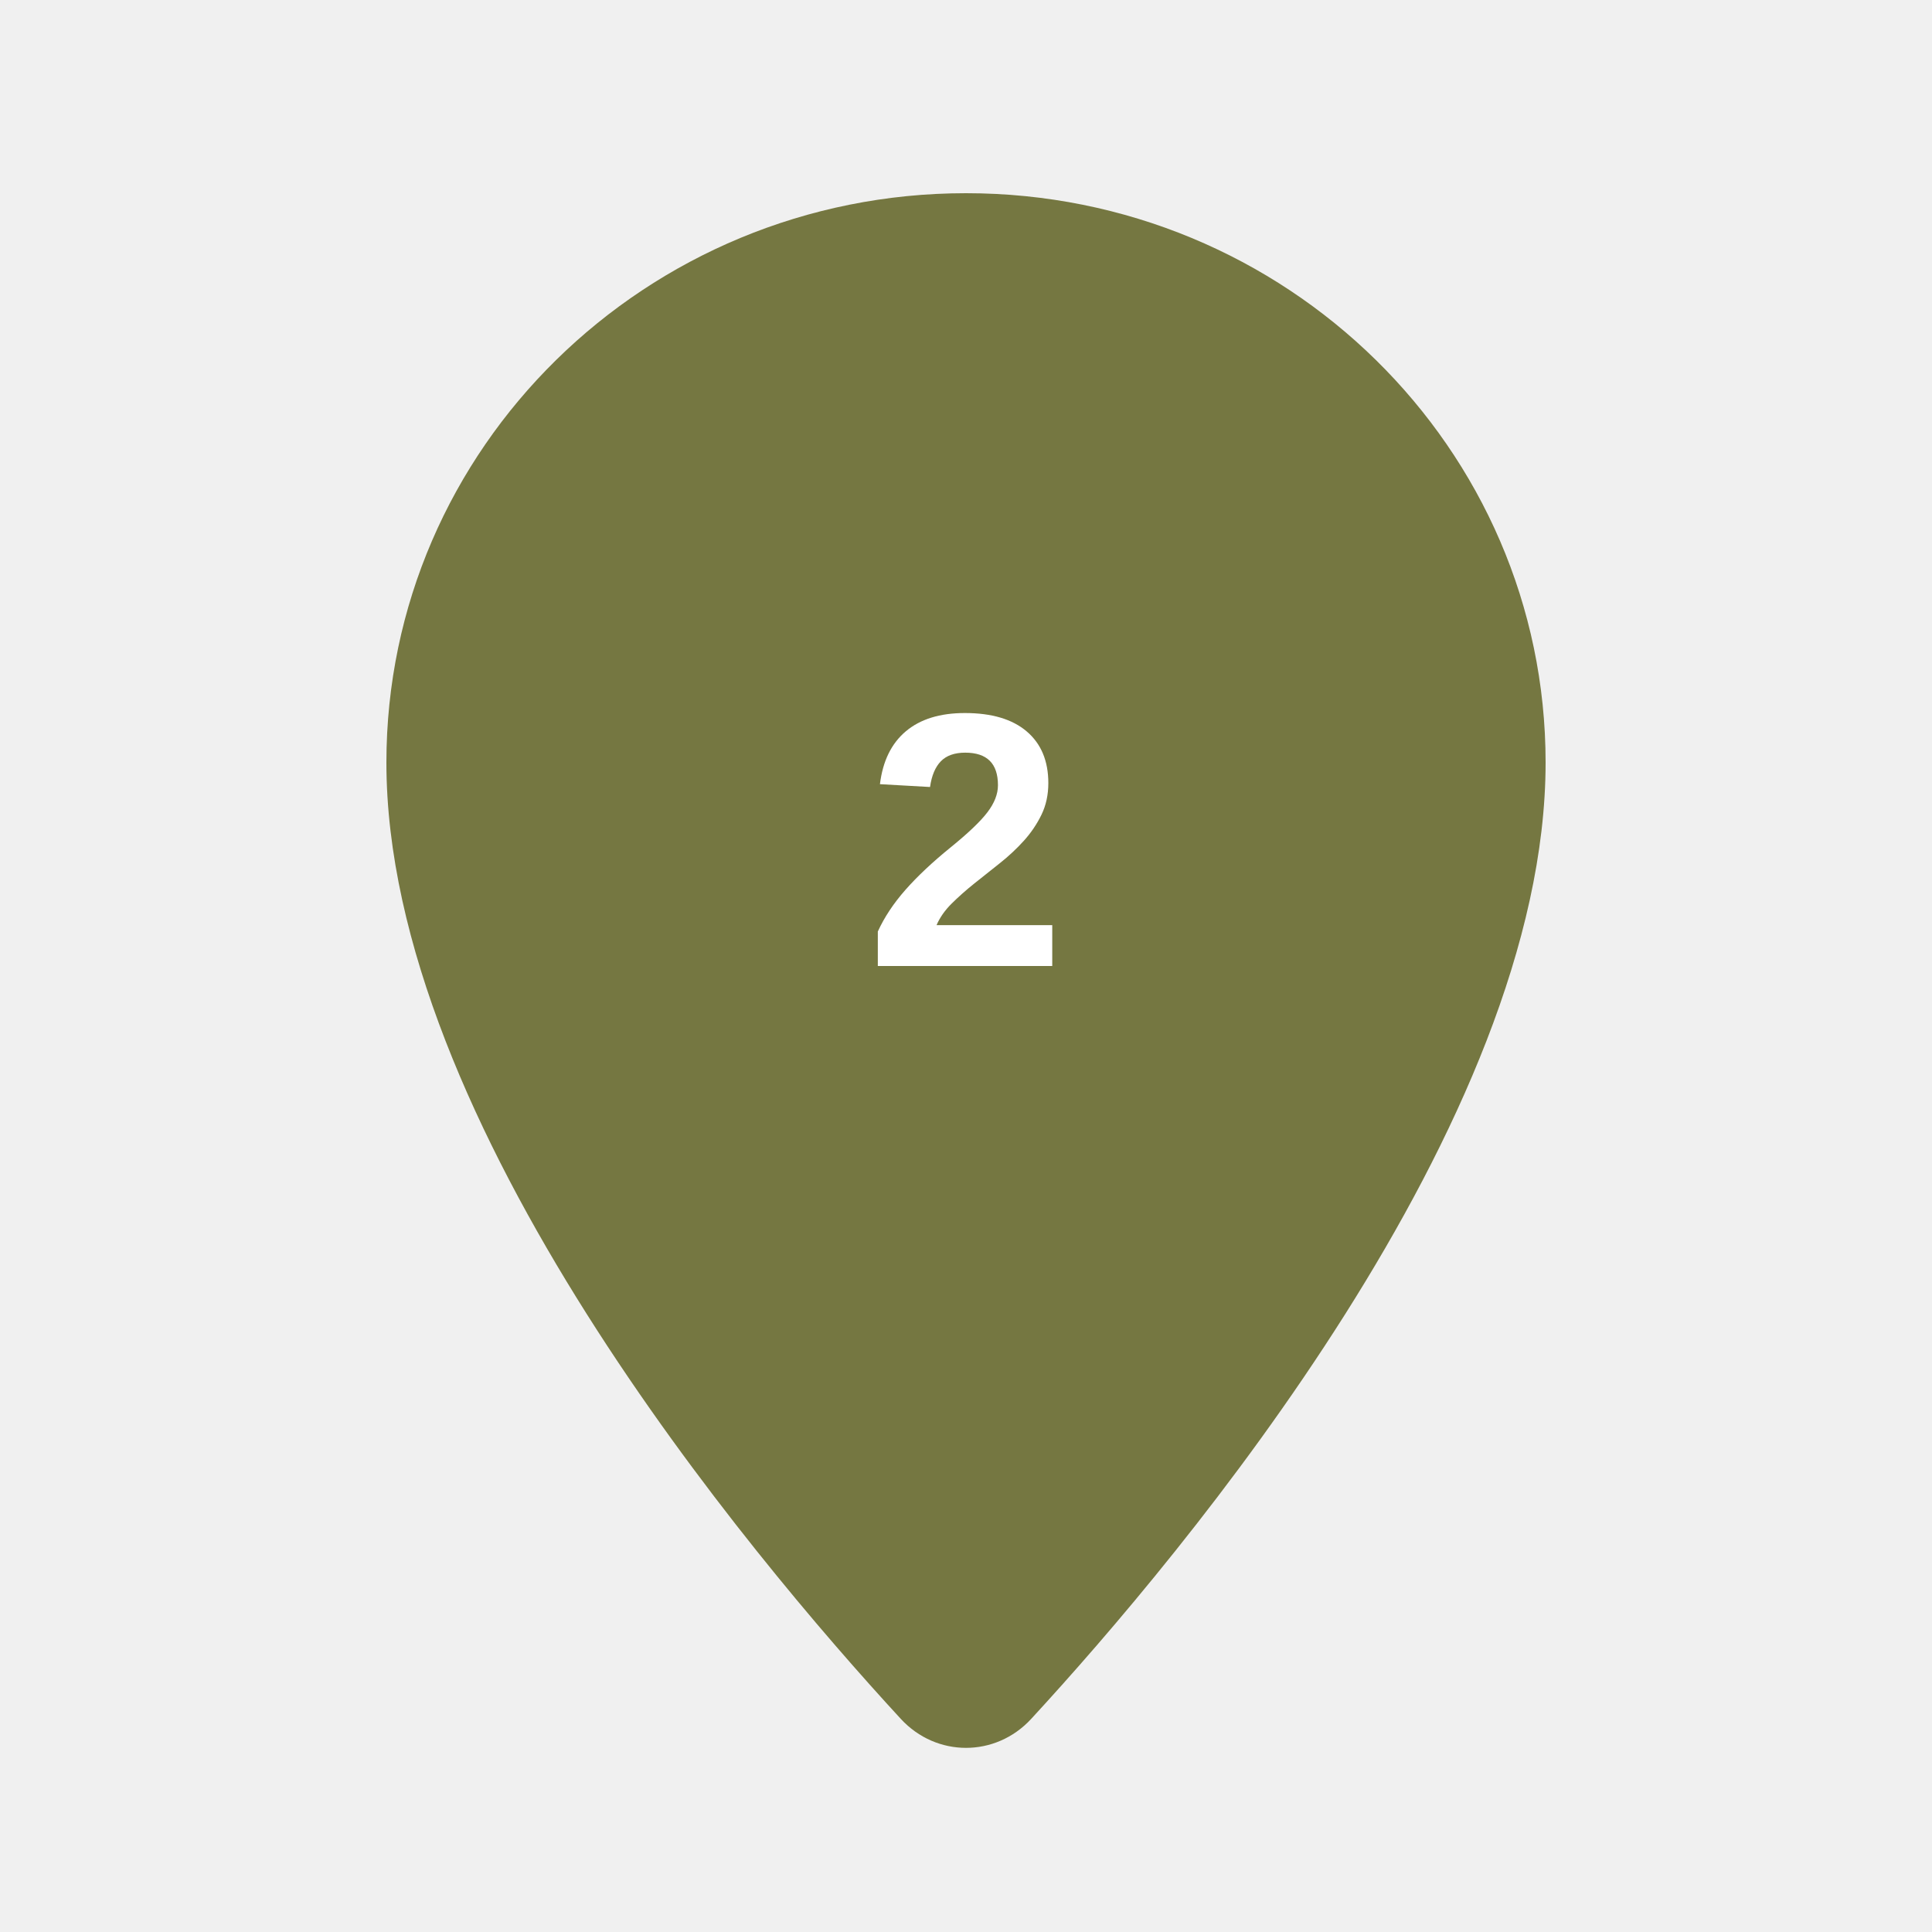
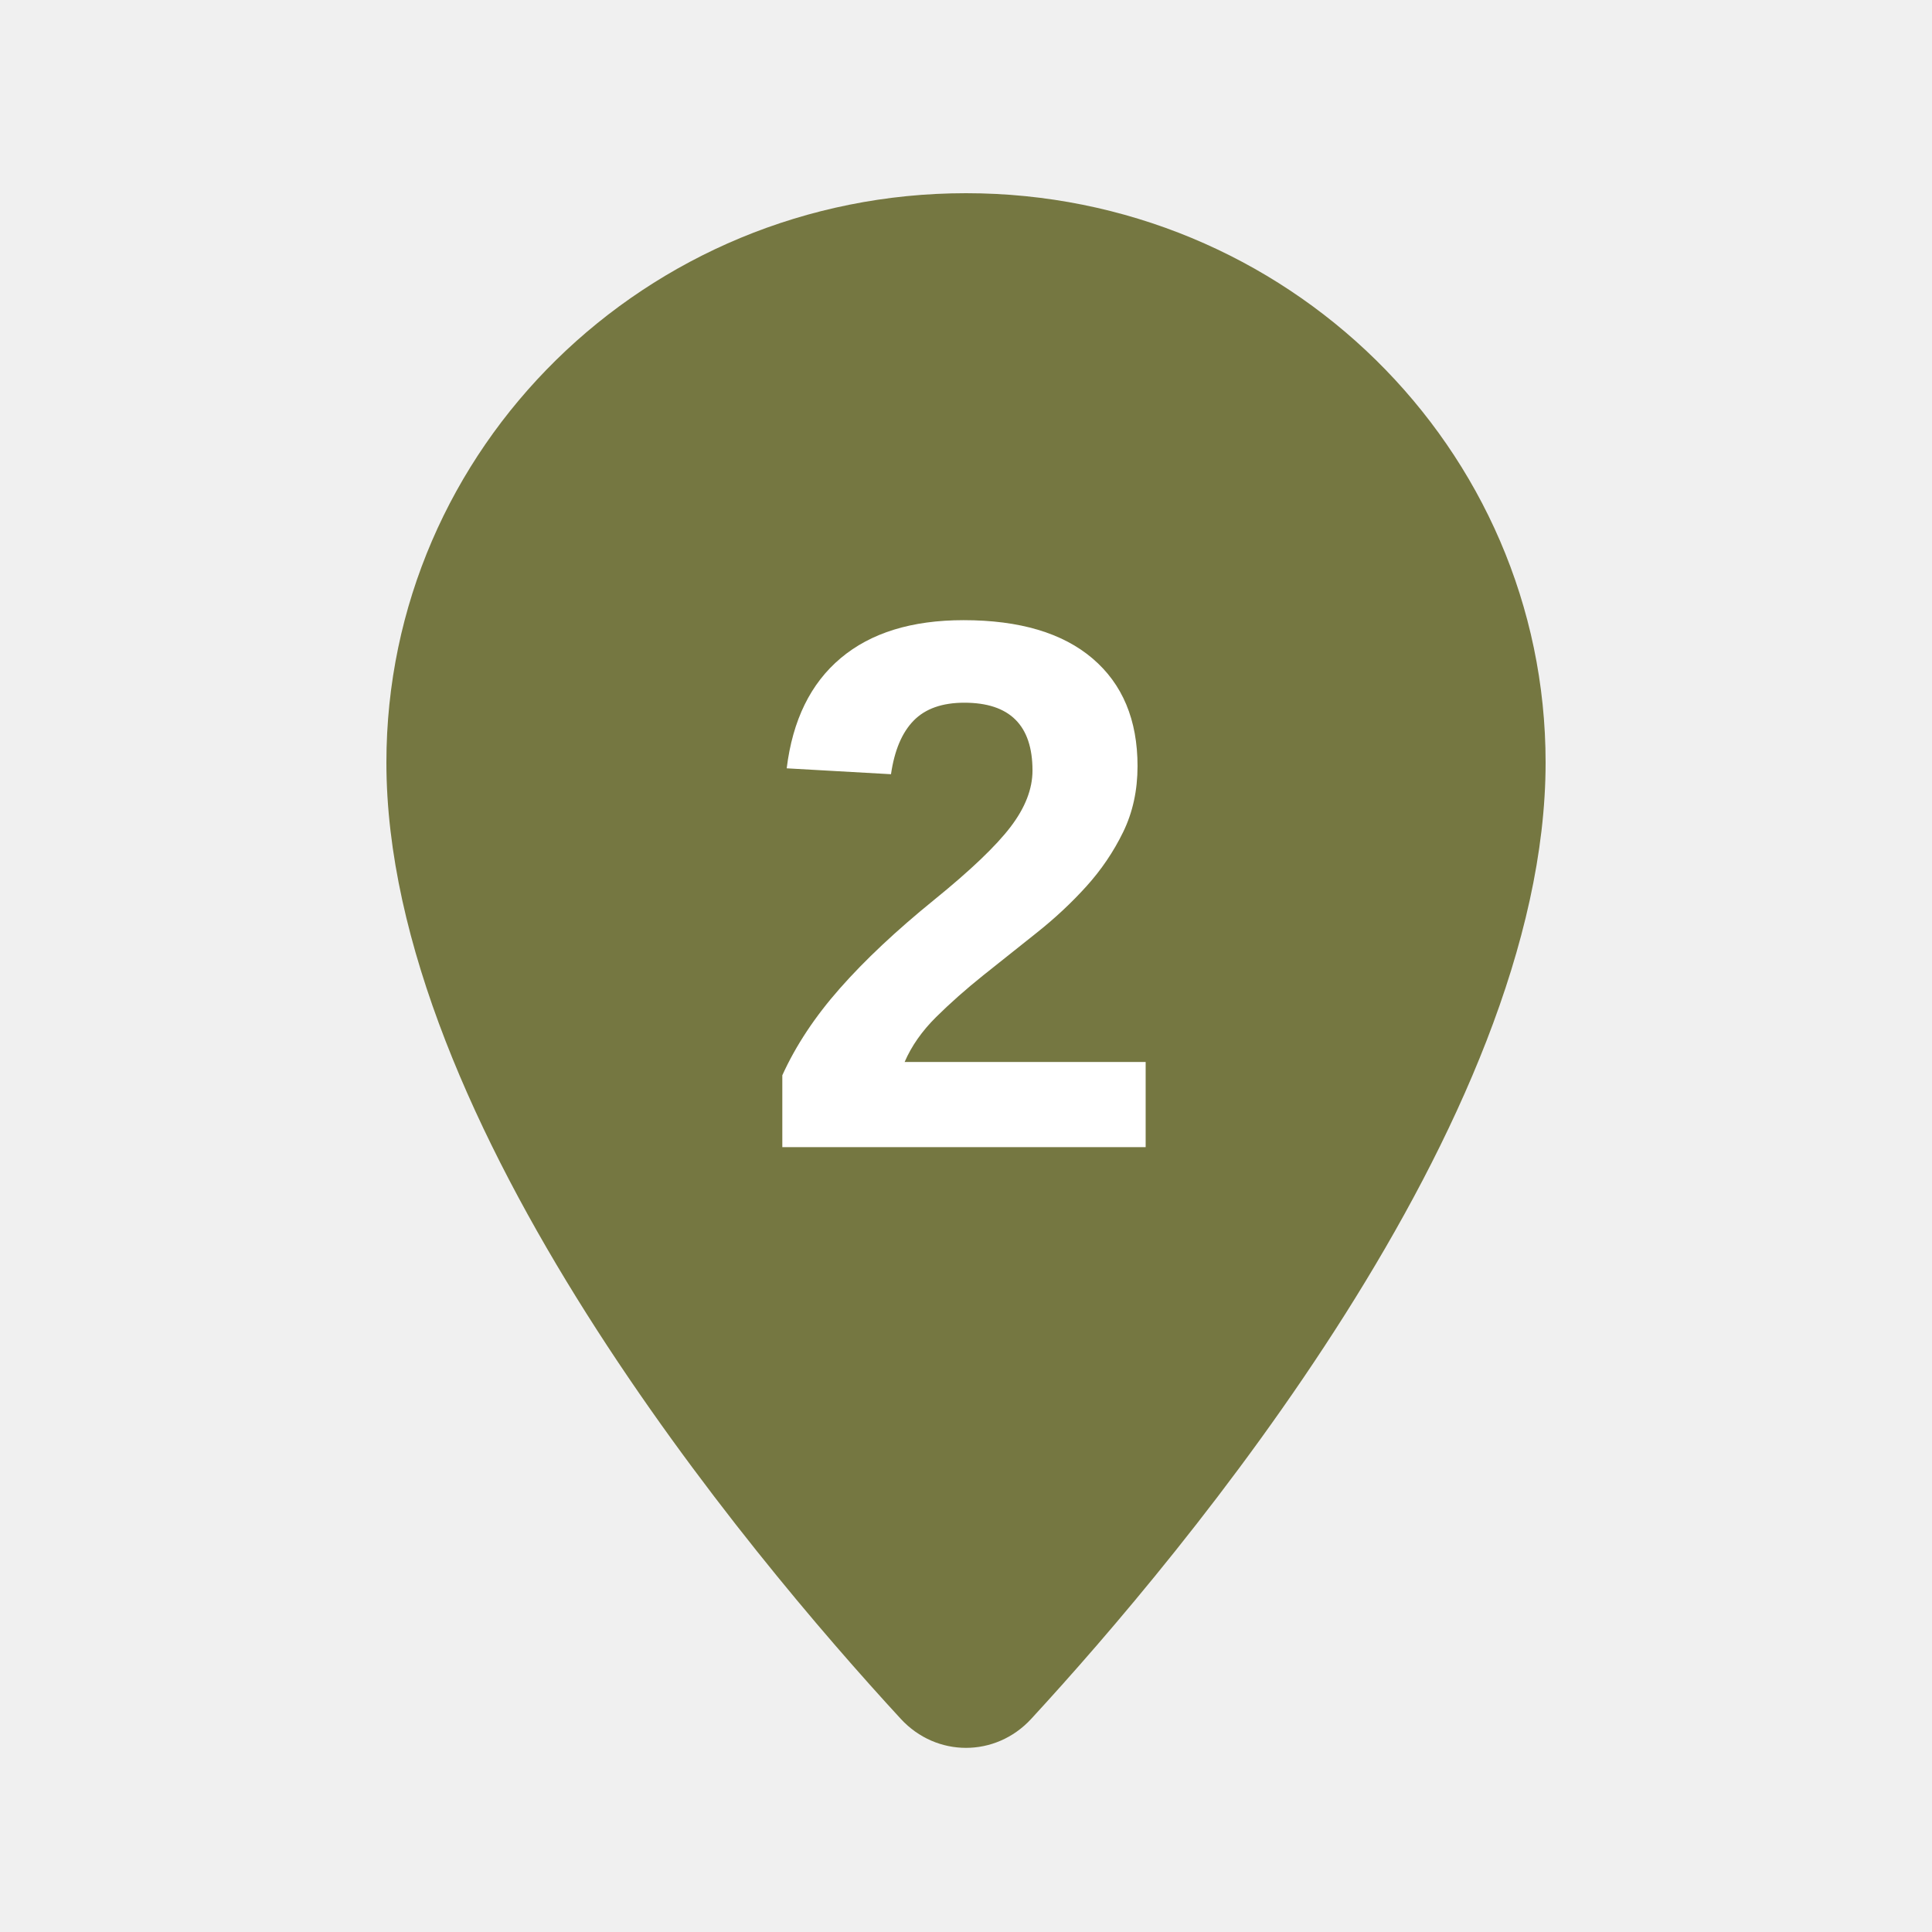
<svg xmlns="http://www.w3.org/2000/svg" viewBox="0 0 640 640">
  <path d="M320 64C214 64 128 148.4 128 252.6C128 371.9 248.2 514.9 298.4 569.4C310.2 582.2 329.8 582.2 341.6 569.4C391.8 514.9 512 371.9 512 252.6C512 148.4 426 64 320 64z" fill="#757741" />
-   <text x="320" y="320" text-anchor="middle" font-size="120" font-family="Arial" fill="white" font-weight="bold">2</text>
+   <text x="320" y="380" text-anchor="middle" font-size="250" font-family="Arial" fill="white" font-weight="bold">2</text>
</svg>
